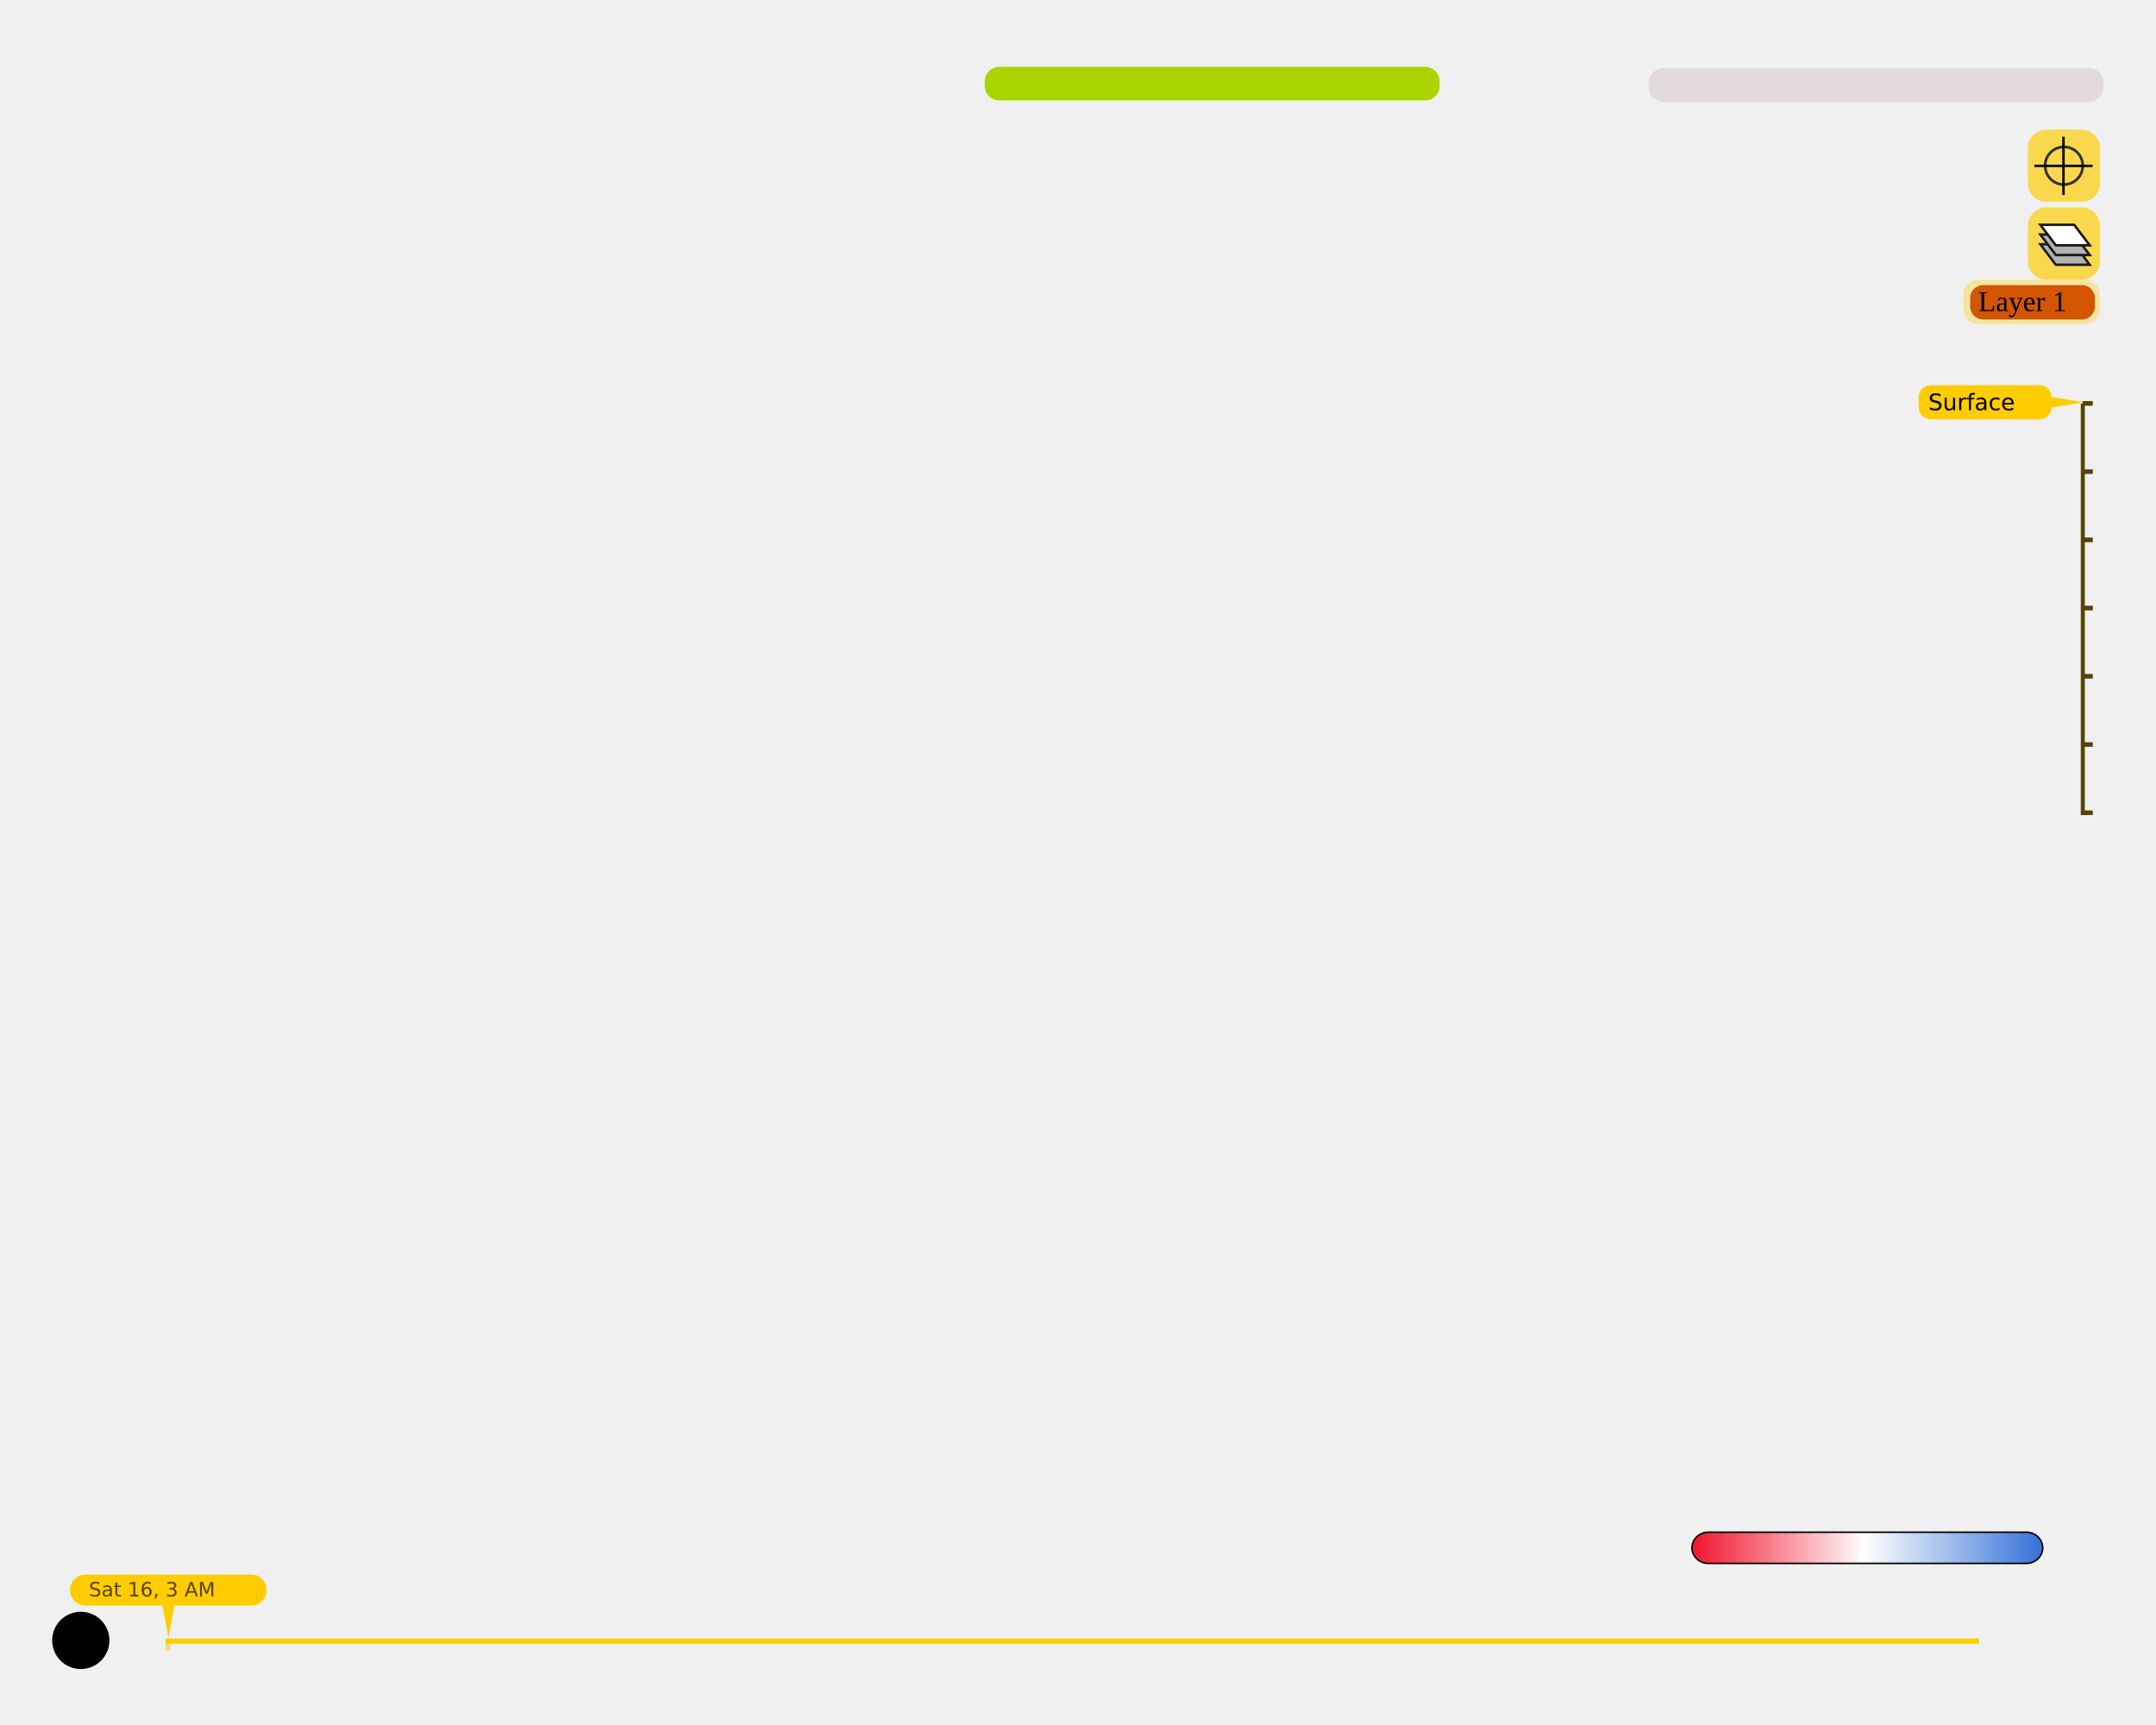
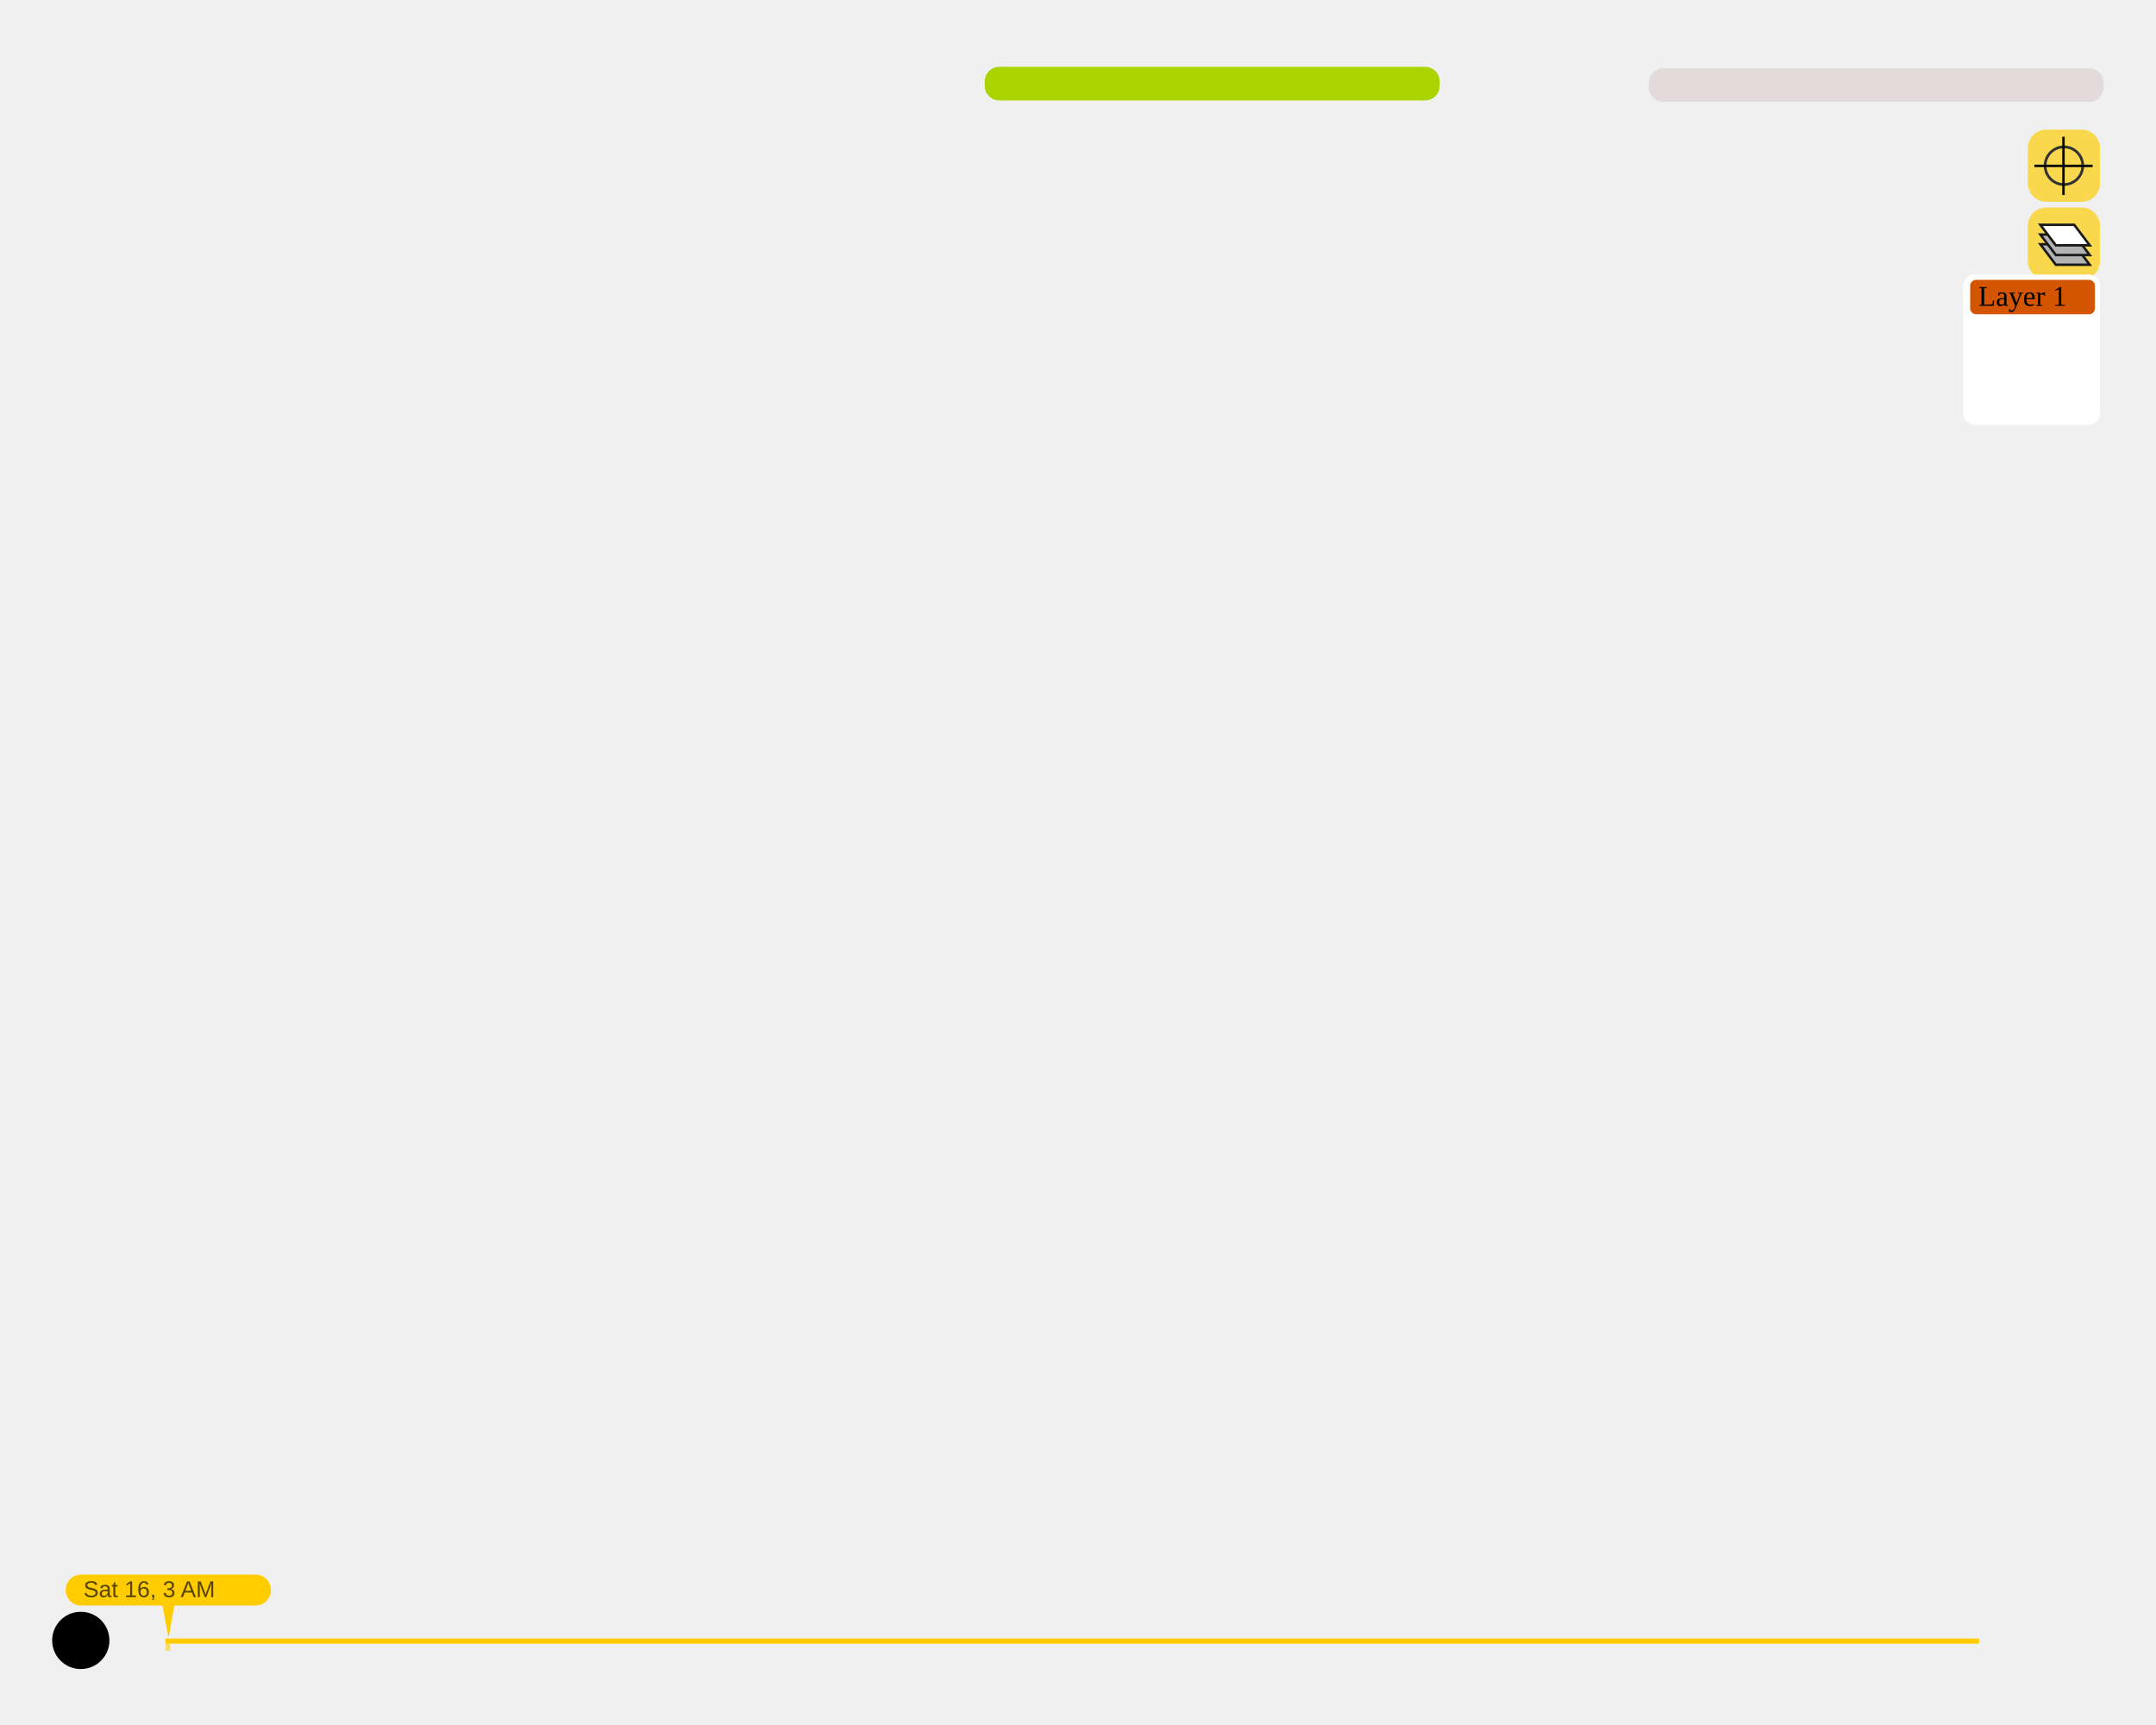
<svg xmlns="http://www.w3.org/2000/svg" id="root" version="1.1" viewBox="0 0 610 439" height="800px" width="1000px" style="pointer-events:none">
  <defs id="defs33">
-     <linearGradient gradientTransform="translate(-12.18863,45.70998)" id="cmapGrad" gradientUnits="userSpaceOnUse" y2="367.665" x2="590.357" y1="367.665" x1="490.682">
+     <linearGradient gradientTransform="translate(-375.5017,-368.2088)" id="cmapGrad" gradientUnits="userSpaceOnUse" y2="367.665" x2="590.357" y1="367.665" x1="490.682">
      <stop id="stop5678" offset="0" style="stop-color:#f0001a;stop-opacity:0.915;" />
      <stop id="stop5691" offset="0.49" style="stop-color:#ffffff;stop-opacity:0.953;" />
      <stop id="stop5680" offset="1" style="stop-color:#3370d7;stop-opacity:1;" />
    </linearGradient>
    <filter height="1.64" width="1.041" y="-0.32" x="-0.021" id="filter2251" style="color-interpolation-filters:sRGB;">
      <feFlood id="feFlood2241" result="flood" flood-color="rgb(36,49,189)" flood-opacity="0.675" />
      <feComposite id="feComposite2243" result="composite1" operator="in" in2="SourceGraphic" in="flood" />
      <feGaussianBlur id="feGaussianBlur2245" result="blur" stdDeviation="2" in="composite1" />
      <feOffset id="feOffset2247" result="offset" dy="1.38778e-16" dx="1.38778e-16" />
      <feComposite id="feComposite2249" result="composite2" operator="over" in2="offset" in="SourceGraphic" />
    </filter>
  </defs>
  <g style="stroke:none" transform="translate(0,61)" id="layer1">
    <circle r="8.102" cy="378.568" cx="22.859" id="play2" style="pointer-events:all;stroke-width:0.365;stroke:none;fill-rule:evenodd" class="play2" />
-     <path transform="matrix(0.6506854,0,0,0.6506854,5.479179,240.8481)" d="m 32.756,211.605 -8.979,5.184 v -10.368 z" id="path19" style="fill-rule:evenodd;stroke:none;stroke-width:0.365;stop-color:#000000" />
+     <path d="m 32.756,211.605 -8.979,5.184 v -10.368 z" id="path19" style="fill-rule:evenodd;stroke:none;stroke-width:0.365;stop-color:#000000" transform="matrix(0.6506854,0,0,0.6506854,5.479179,240.8481)" />
    <rect ry="0" rx="0" y="378.031" x="46.811" height="1.461" width="513.131" id="rectDateGizmo" style="fill:#ffcc00;fill-rule:evenodd;stroke:none;stroke-width:0.743" class="play2" />
    <g style="stroke:none" id="gizmoDateHandle" x="110">
-       <path d="m 24.13,359.943 h 46.97 c 2.395,0 4.324,1.951 4.324,4.374 0,2.423 -1.928,4.374 -4.324,4.374 H 49.346 l -1.67,9.158 -1.714,-9.158 H 24.13 c -2.395,0 -4.324,-1.951 -4.324,-4.374 0,-2.423 1.928,-4.374 4.324,-4.374 z" style="pointer-events:all;stop-color:#000000;image-rendering:auto;stroke-width:0.365;stroke:none;fill-rule:evenodd;fill:#ffcc00" id="gizmoDateBubble" class="gizmo" />
-       <text id="gizmoDateText2" user-select="none" y="366.124" x="47.928" style="font-style:normal;font-variant:normal;font-weight:normal;font-stretch:normal;font-size:5.616px;line-height:1.25;letter-spacing:0px;word-spacing:0px;fill:#554400;fill-opacity:1;stroke:none;stroke-width:0.234" xml:space="preserve" class="svgtxt">
-         <tspan y="366.124" x="47.928" style="font-style:normal;font-variant:normal;font-weight:normal;font-stretch:normal;font-family:'DejaVu Sans';-inkscape-font-specification:'DejaVu Sans';text-align:center;text-anchor:middle;fill:#554400;fill-opacity:1;stroke-width:0.234;stroke:none" id="gizmoDateText">Sat 16, 3 AM</tspan>
+       <path d="m 22.91,359.943 h 49.41 c 2.395,0 4.324,1.951 4.324,4.374 0,2.423 -1.928,4.374 -4.324,4.374 H 49.346 l -1.67,9.158 -1.714,-9.158 H 22.91 c -2.395,0 -4.324,-1.951 -4.324,-4.374 0,-2.423 1.928,-4.374 4.324,-4.374 z" style="fill:#ffcc00;fill-rule:evenodd;stroke:none;stroke-width:0.365;image-rendering:auto;stop-color:#000000" id="gizmoDateBubble" class="gizmo" />
+       <text id="gizmoDateText2" user-select="none" y="366.328" x="47.928" style="font-style:normal;font-variant:normal;font-weight:normal;font-stretch:normal;font-size:6.507px;line-height:1.25;letter-spacing:0px;word-spacing:0px;fill:#554400;fill-opacity:1;stroke:none;stroke-width:0.234" xml:space="preserve" class="svgtxt">
+         <tspan y="366.328" x="47.928" style="font-style:normal;font-variant:normal;font-weight:normal;font-stretch:normal;font-size:6.507px;font-family:Arial;-inkscape-font-specification:Arial;text-align:center;text-anchor:middle;fill:#554400;fill-opacity:1;stroke:none;stroke-width:0.234" id="gizmoDateText">Sat 16, 3 AM</tspan>
      </text>
    </g>
  </g>
-   <rect transform="rotate(90)" ry="0" rx="0" y="-589.732" x="89.828" height="0.882" width="116.13" id="rectDepthGizmo" style="fill:#554400;fill-rule:evenodd;stroke:#554400;stroke-width:0.266;stop-color:#000000" class="play2" />
-   <rect y="88.975" x="589.215" height="1.308" width="2.902" id="rect525" style="opacity:1;fill:#554400;fill-opacity:1;fill-rule:evenodd;stroke:none;stroke-width:0.941;stop-color:#000000" />
-   <rect y="108.274" x="589.215" height="1.308" width="2.902" id="rect1745" style="opacity:1;fill:#554400;fill-opacity:1;fill-rule:evenodd;stroke:none;stroke-width:0.941;stop-color:#000000" />
-   <rect y="127.573" x="589.215" height="1.308" width="2.902" id="rect1747" style="opacity:1;fill:#554400;fill-opacity:1;fill-rule:evenodd;stroke:none;stroke-width:0.941;stop-color:#000000" />
-   <rect y="146.873" x="589.215" height="1.308" width="2.902" id="rect1749" style="opacity:1;fill:#554400;fill-opacity:1;fill-rule:evenodd;stroke:none;stroke-width:0.941;stop-color:#000000" />
-   <rect y="166.172" x="589.215" height="1.308" width="2.902" id="rect1751" style="opacity:1;fill:#554400;fill-opacity:1;fill-rule:evenodd;stroke:none;stroke-width:0.941;stop-color:#000000" />
-   <rect y="185.471" x="589.215" height="1.308" width="2.902" id="rect1753" style="opacity:1;fill:#554400;fill-opacity:1;fill-rule:evenodd;stroke:none;stroke-width:0.941;stop-color:#000000" />
-   <rect y="204.771" x="589.215" height="1.308" width="2.902" id="rect1755" style="opacity:1;fill:#554400;fill-opacity:1;fill-rule:evenodd;stroke:none;stroke-width:0.941;stop-color:#000000" />
-   <g id="gizmoDepthHandle">
-     <path d="m 546.33,84.471 h 30.651 c 1.923,0 3.47,1.471 3.47,3.298 l 8.907,1.539 -8.907,1.505 c 0,1.827 -1.548,3.298 -3.47,3.298 h -30.651 c -1.923,0 -3.47,-1.471 -3.47,-3.298 v -3.044 c 0,-1.827 1.548,-3.298 3.47,-3.298 z" style="pointer-events:all;stop-color:#000000;stroke-width:0.689;stroke:none;fill-rule:evenodd;fill:#ffcc00;opacity:1" class="gizmo" id="gizmoDepthBubble" />
-     <text id="gizmoDepthText" y="91.544" x="573.725" style="font-style:normal;font-variant:normal;font-weight:normal;font-stretch:normal;font-size:6.433px;line-height:1.25;text-align:center;letter-spacing:0px;word-spacing:0px;text-anchor:middle;fill:#000000;fill-opacity:1;stroke:none;stroke-width:0.482" xml:space="preserve">
-       <tspan y="91.544" x="561.854" style="font-style:normal;font-variant:normal;font-weight:normal;font-stretch:normal;font-size:6.433px;font-family:'DejaVu Sans';-inkscape-font-specification:'DejaVu Sans';text-align:center;text-anchor:middle;stroke-width:0.482" id="gizmoDepthText2">Surface</tspan>
-     </text>
+   <g visibility="hidden" id="DepthControl">
+     <rect transform="rotate(90)" ry="0" rx="0" y="-589.732" x="89.828" height="0.882" width="116.13" id="rectDepthGizmo" style="fill:#554400;fill-rule:evenodd;stroke:#554400;stroke-width:0.266;stop-color:#000000" class="play2" />
+     <rect y="204.771" x="589.215" height="1.308" width="2.902" id="rect1755" style="opacity:1;fill:#554400;fill-opacity:1;fill-rule:evenodd;stroke:none;stroke-width:0.941;stop-color:#000000" />
+     <g id="gizmoDepthHandle">
+       <path d="m 546.33,84.471 h 30.651 c 1.923,0 3.47,1.471 3.47,3.298 l 8.907,1.539 -8.907,1.505 c 0,1.827 -1.548,3.298 -3.47,3.298 h -30.651 c -1.923,0 -3.47,-1.471 -3.47,-3.298 v -3.044 c 0,-1.827 1.548,-3.298 3.47,-3.298 z" style="pointer-events:all;stop-color:#000000;stroke-width:0.689;stroke:none;fill-rule:evenodd;fill:#ffcc00;opacity:1" class="gizmo" id="gizmoDepthBubble" />
+       <text id="gizmoDepthText" y="91.544" x="573.725" style="font-style:normal;font-variant:normal;font-weight:normal;font-stretch:normal;font-size:6.433px;line-height:1.25;text-align:center;letter-spacing:0px;word-spacing:0px;text-anchor:middle;fill:#000000;fill-opacity:1;stroke:none;stroke-width:0.482" xml:space="preserve">
+         <tspan y="91.544" x="561.854" style="font-style:normal;font-variant:normal;font-weight:normal;font-stretch:normal;font-size:6.433px;font-family:'DejaVu Sans';-inkscape-font-specification:'DejaVu Sans';text-align:center;text-anchor:middle;stroke-width:0.482" id="gizmoDepthText2">Surface</tspan>
+       </text>
+     </g>
  </g>
  <rect ry="4.126" y="-5.598" x="278.608" height="9.51" width="128.712" id="rect3797" style="fill:#aad400;stroke:none;stroke-width:0.61" />
-   <text id="textDate" y="1.658" x="282.464" style="font-style:normal;font-variant:normal;font-weight:normal;font-stretch:normal;font-size:7.959px;line-height:1.25;text-align:end;letter-spacing:0px;word-spacing:0px;text-anchor:end;fill:#222b00;fill-opacity:1;stroke:none;stroke-width:0.332" xml:space="preserve">
-     <tspan y="1.658" x="341.938" style="font-style:normal;font-variant:normal;font-weight:normal;font-stretch:normal;font-family:sans-serif;-inkscape-font-specification:sans-serif;text-align:center;text-anchor:middle;fill:#222b00;stroke-width:0.332" id="textDate2">       </tspan>
+   <text id="textDate" y="1.658" x="282.464" style="font-style:normal;font-variant:normal;font-weight:bold;font-stretch:normal;font-size:7.959px;line-height:1.25;text-align:end;letter-spacing:0px;word-spacing:0px;text-anchor:end;fill:#222b00;fill-opacity:1;stroke:none;stroke-width:0.332;-inkscape-font-specification:'sans-serif Bold';font-family:sans-serif" xml:space="preserve">
+     <tspan y="1.658" x="341.938" style="font-style:normal;font-variant:normal;font-weight:bold;font-stretch:normal;font-family:sans-serif;-inkscape-font-specification:'sans-serif Bold';text-align:center;text-anchor:middle;fill:#222b00;stroke-width:0.332" id="textDate2">       </tspan>
  </text>
  <rect y="440.055" x="46.877" height="2.457" width="1.251" class="dateTick" id="dateTick" style="opacity:0.992;fill:#ffcc00;fill-rule:evenodd;stroke:none;stroke-width:7.262;stop-color:#000000;fill-opacity:0.556" />
  <rect ry="4.126" y="-5.194" x="466.488" height="9.51" width="128.712" id="rectCoords" style="fill:#e3dbdb;stroke:none;stroke-width:0.61" />
-   <text id="textCoords" y="2.062" x="470.345" style="font-style:normal;font-variant:normal;font-weight:normal;font-stretch:normal;font-size:7.959px;line-height:1.25;text-align:end;letter-spacing:0px;word-spacing:0px;text-anchor:end;fill:#222b00;fill-opacity:1;stroke:none;stroke-width:0.332" xml:space="preserve">
-     <tspan y="2.062" x="529.817" style="font-style:normal;font-variant:normal;font-weight:normal;font-stretch:normal;font-family:sans-serif;-inkscape-font-specification:sans-serif;text-align:center;text-anchor:middle;fill:#222b00;stroke-width:0.332" id="textCoords2">   </tspan>
+   <text id="textCoords" y="2.062" x="470.345" style="font-style:normal;font-variant:normal;font-weight:bold;font-stretch:normal;font-size:7.959px;line-height:1.25;text-align:end;letter-spacing:0px;word-spacing:0px;text-anchor:end;fill:#222b00;fill-opacity:1;stroke:none;stroke-width:0.332;-inkscape-font-specification:'sans-serif Bold';font-family:sans-serif" xml:space="preserve">
+     <tspan y="2.062" x="529.817" style="font-style:normal;font-variant:normal;font-weight:bold;font-stretch:normal;font-family:sans-serif;-inkscape-font-specification:'sans-serif Bold';text-align:center;text-anchor:middle;fill:#222b00;stroke-width:0.332" id="textCoords2">   </tspan>
  </text>
  <rect class="svgbutton" style="pointer-events:all;opacity:0.675;fill:#ffcc00;fill-opacity:1;fill-rule:evenodd;stroke:none;stroke-width:0;stop-color:#000000;stroke-dasharray:none" id="btnPoint" width="20.425" height="20.425" x="573.74" y="12.166" ry="5.224" />
  <circle style="opacity:1;fill:none;fill-opacity:0.556;fill-rule:evenodd;stroke:#333333;stroke-width:0.775;stroke-dasharray:none;stop-color:#000000" id="path934" cx="583.952" cy="22.379" r="5.325" />
  <path style="fill:none;stroke:#000000;stroke-width:0.688px;stroke-linecap:butt;stroke-linejoin:miter;stroke-opacity:1" d="M 583.824,14.186 V 30.667" id="path1544" />
  <path style="fill:none;stroke:#000000;stroke-width:0.688px;stroke-linecap:butt;stroke-linejoin:miter;stroke-opacity:1" d="M 592.064,22.426 H 575.583" id="path1546" />
  <rect class="svgLayersButton" style="pointer-events:all;opacity:0.675;fill:#ffcc00;fill-opacity:1;fill-rule:evenodd;stroke:none;stroke-width:0;stop-color:#000000;stroke-dasharray:none" id="btnLayer" width="20.425" height="20.425" x="573.74" y="34.195" ry="5.224" />
  <rect style="opacity:1;fill:#b3b3b3;fill-opacity:1;fill-rule:evenodd;stroke:#1a1a1a;stroke-width:0.868;stroke-dasharray:none;stop-color:#000000" id="rect2386" width="9.588" height="7.272" x="543.571" y="55.905" ry="0" transform="matrix(1,0,0.6028891,0.797825,0,0)" />
  <rect style="opacity:1;fill:#b3b3b3;fill-opacity:1;fill-rule:evenodd;stroke:#1a1a1a;stroke-width:0.868;stroke-dasharray:none;stop-color:#000000" id="rect2384" width="9.588" height="7.272" x="545.652" y="52.454" ry="0" transform="matrix(1,0,0.6028891,0.797825,0,0)" />
  <rect style="opacity:1;fill:#ffffff;fill-opacity:1;fill-rule:evenodd;stroke:#1a1a1a;stroke-width:0.868;stroke-dasharray:none;stop-color:#000000" id="rect2382" width="9.588" height="7.272" x="547.733" y="49.003" ry="0" transform="matrix(1,0,0.6028891,0.797825,0,0)" />
-   <text id="txtUnits" y="415.131" x="492.418" style="font-style:normal;font-variant:normal;font-weight:normal;font-stretch:normal;font-size:6.35px;line-height:1.25;letter-spacing:0px;word-spacing:0px;mix-blend-mode:difference;fill:#000000;fill-opacity:1;stroke:none;stroke-width:0.265" xml:space="preserve">
-     <tspan y="415.131" x="477.297" style="font-style:normal;font-variant:normal;font-weight:bold;font-stretch:normal;font-family:'DejaVu Sans';-inkscape-font-specification:'DejaVu Sans';text-align:end;text-anchor:end;fill:#000000;stroke:none;stroke-width:0.265" id="tspan4288">MPH</tspan>
-   </text>
-   <text id="textMinVal" y="422.243" x="492.037" style="font-style:normal;font-variant:normal;font-weight:normal;font-stretch:normal;font-size:4.88px;line-height:1.25;text-align:center;letter-spacing:0px;word-spacing:0px;text-anchor:middle;mix-blend-mode:difference;fill:#000000;fill-opacity:1;stroke:none;stroke-width:0.136" xml:space="preserve">
-     <tspan y="422.243" x="481.466" style="font-style:normal;font-variant:normal;font-weight:bold;font-stretch:normal;font-family:'DejaVu Sans';-inkscape-font-specification:'DejaVu Sans';text-align:center;text-anchor:middle;fill:#000000;stroke:none;stroke-width:0.136;font-size:4.88px" id="textMinVal2">-10</tspan>
-   </text>
-   <text id="textMaxVal" y="422.243" x="587.196" style="font-style:normal;font-variant:normal;font-weight:normal;font-stretch:normal;font-size:4.88px;line-height:1.25;text-align:center;letter-spacing:0px;word-spacing:0px;text-anchor:middle;mix-blend-mode:difference;fill:#000000;fill-opacity:1;stroke:none;stroke-width:0.136" xml:space="preserve">
-     <tspan y="422.243" x="576.625" style="font-style:normal;font-variant:normal;font-weight:bold;font-stretch:normal;font-size:4.88px;font-family:'DejaVu Sans';-inkscape-font-specification:'DejaVu Sans';text-align:center;text-anchor:middle;fill:#000000;stroke:none;stroke-width:0.136" id="textMaxVal2">10</tspan>
-   </text>
-   <rect rx="4.643" ry="4.413" y="408.962" x="478.715" height="8.826" width="99.231" id="rect5018" style="fill:url(#cmapGrad);fill-opacity:1;fill-rule:evenodd;stroke:#000000;stroke-width:0.443;stop-color:#000000" />
-   <g id="g1212" class="svgLayersMenu" transform="translate(0,-1.508075)">
-     <rect style="opacity:0.341;fill:#ffcc00;fill-opacity:1;fill-rule:evenodd;stroke:none;stroke-width:0;stroke-dasharray:none;image-rendering:auto;stop-color:#000000" id="rectLayer" width="38.725" height="12.495" x="555.44" y="56.155" ry="4.312" />
-     <rect style="fill:#d45500;stroke:none;stroke-width:4.991" id="rectHighlightItem1" width="35.289" height="9.723" x="557.426" y="57.674" ry="3.673" class="svgMenuItemHighlight" />
-     <text xml:space="preserve" style="font-size:8.133px;opacity:1;fill:#ffcc00;fill-opacity:1;stroke:#000000;stroke-width:0;stroke-dasharray:none;image-rendering:auto" x="559.7" y="65.028" id="txtLayer1" class="svgMenuItem">
-       <tspan id="tspan1168" style="font-size:8.133px;fill:#000000;stroke:none;stroke-width:0;stroke-dasharray:none" x="559.7" y="65.028">Layer 1</tspan>
+   <g id="colorBar" visibility="hidden" translate="(100,100)">
+     <text id="txtUnits" y="2.655" x="131.939" style="font-style:normal;font-variant:normal;font-weight:bold;font-stretch:normal;font-size:8.359px;line-height:1.25;font-family:Arial;-inkscape-font-specification:'Arial Bold';letter-spacing:0px;word-spacing:0px;mix-blend-mode:difference;fill:#000000;fill-opacity:1;stroke:none;stroke-width:0.348" xml:space="preserve">
+       <tspan class="txtUnits" y="2.655" x="112.034" style="font-style:normal;font-variant:normal;font-weight:bold;font-stretch:normal;font-family:Arial;-inkscape-font-specification:'Arial Bold';text-align:end;text-anchor:end;fill:#000000;stroke:none;stroke-width:0.348" id="tspan4288">MPH</tspan>
+     </text>
+     <text id="textMinVal" y="10.771" x="131.289" style="font-style:normal;font-variant:normal;font-weight:normal;font-stretch:normal;font-size:7.047px;line-height:1.25;text-align:center;letter-spacing:0px;word-spacing:0px;text-anchor:middle;mix-blend-mode:difference;fill:#000000;fill-opacity:1;stroke:none;stroke-width:0.197" xml:space="preserve">
+       <tspan class="textMinVal" y="10.771" x="116.023" style="font-style:normal;font-variant:normal;font-weight:bold;font-stretch:normal;font-size:7.047px;font-family:Arial;-inkscape-font-specification:'Arial Bold';text-align:center;text-anchor:middle;fill:#000000;stroke:none;stroke-width:0.197" id="textMinVal2">-10</tspan>
+     </text>
+     <text id="textMaxVal" y="10.771" x="227.244" style="font-style:normal;font-variant:normal;font-weight:normal;font-stretch:normal;font-size:7.047px;line-height:1.25;text-align:center;letter-spacing:0px;word-spacing:0px;text-anchor:middle;mix-blend-mode:difference;fill:#000000;fill-opacity:1;stroke:none;stroke-width:0.197" xml:space="preserve">
+       <tspan class="textMaxVal" y="10.771" x="211.978" style="font-style:normal;font-variant:normal;font-weight:bold;font-stretch:normal;font-size:7.047px;font-family:Arial;-inkscape-font-specification:'Arial Bold';text-align:center;text-anchor:middle;fill:#000000;stroke:none;stroke-width:0.197" id="textMaxVal2">10</tspan>
+     </text>
+     <rect rx="4.643" ry="4.413" y="-4.957" x="115.402" height="8.826" width="99.231" id="rectColorBar" style="fill:url(#cmapGrad);fill-opacity:1;fill-rule:evenodd;stroke:#000000;stroke-width:0.443;stop-color:#000000" />
+   </g>
+   <g id="menuLayers" class="svgLayersMenu">
+     <rect style="pointer-events:all;opacity:0.941;fill:#ffffff;fill-opacity:1;fill-rule:evenodd;stroke:none;stroke-width:0;stroke-dasharray:none;image-rendering:auto;stop-color:#000000" id="rectLayer" width="38.725" height="42.495" x="555.44" y="53.155" ry="3.196" />
+     <rect style="pointer-events:all;fill:#d45500;stroke:none;stroke-width:4.991" id="rectHighlightItem1" width="35.289" height="9.723" x="557.426" y="54.674" ry="1.656" class="svgMenuItemHighlight" />
+     <text xml:space="preserve" style="font-size:8.133px;opacity:1;fill:#ffcc00;fill-opacity:1;stroke:#000000;stroke-width:0;stroke-dasharray:none;image-rendering:auto" user-select="none" x="559.7" y="62.028" id="txtLayer2" class="svgMenuItem">
+       <tspan id="txtLayer1" class="svgMenuItem" user-select="none" style="pointer-events:none;font-size:8.133px;fill:#000000;stroke:none;stroke-width:0;stroke-dasharray:none" x="559.7" y="62.028">Layer 1</tspan>
    </text>
  </g>
</svg>
